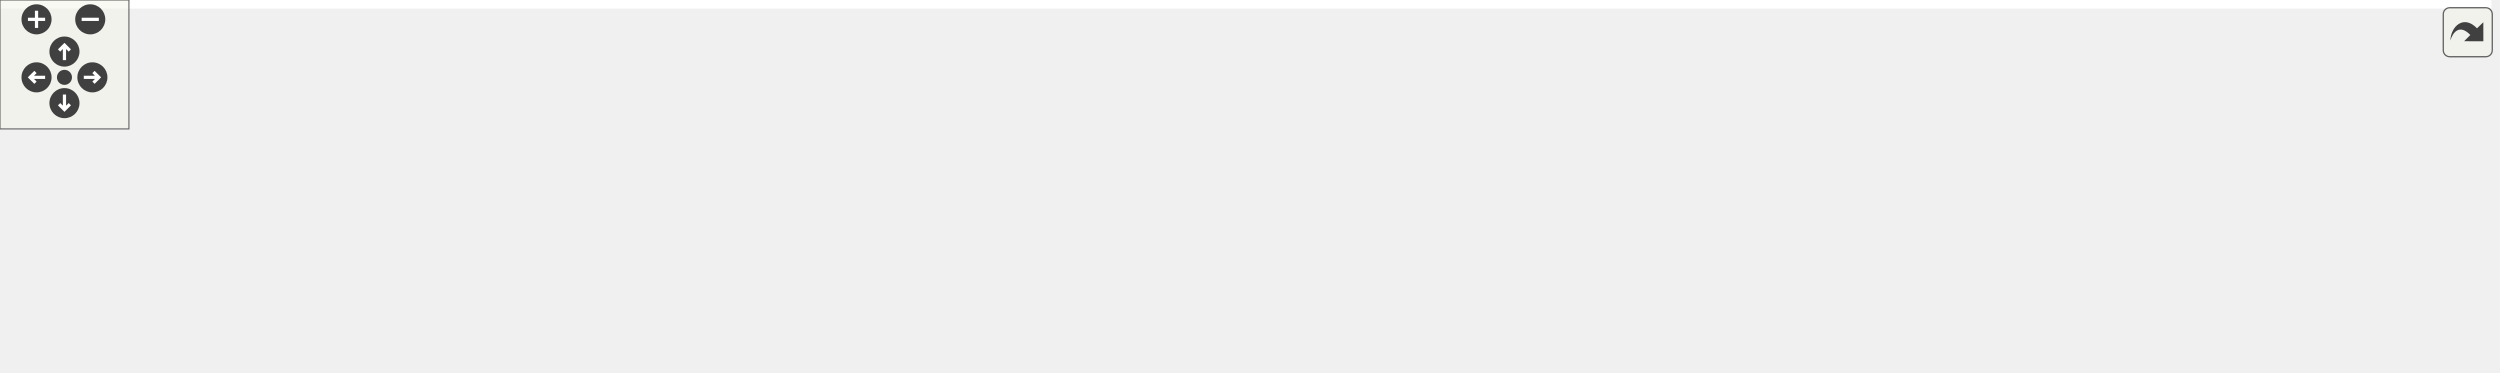
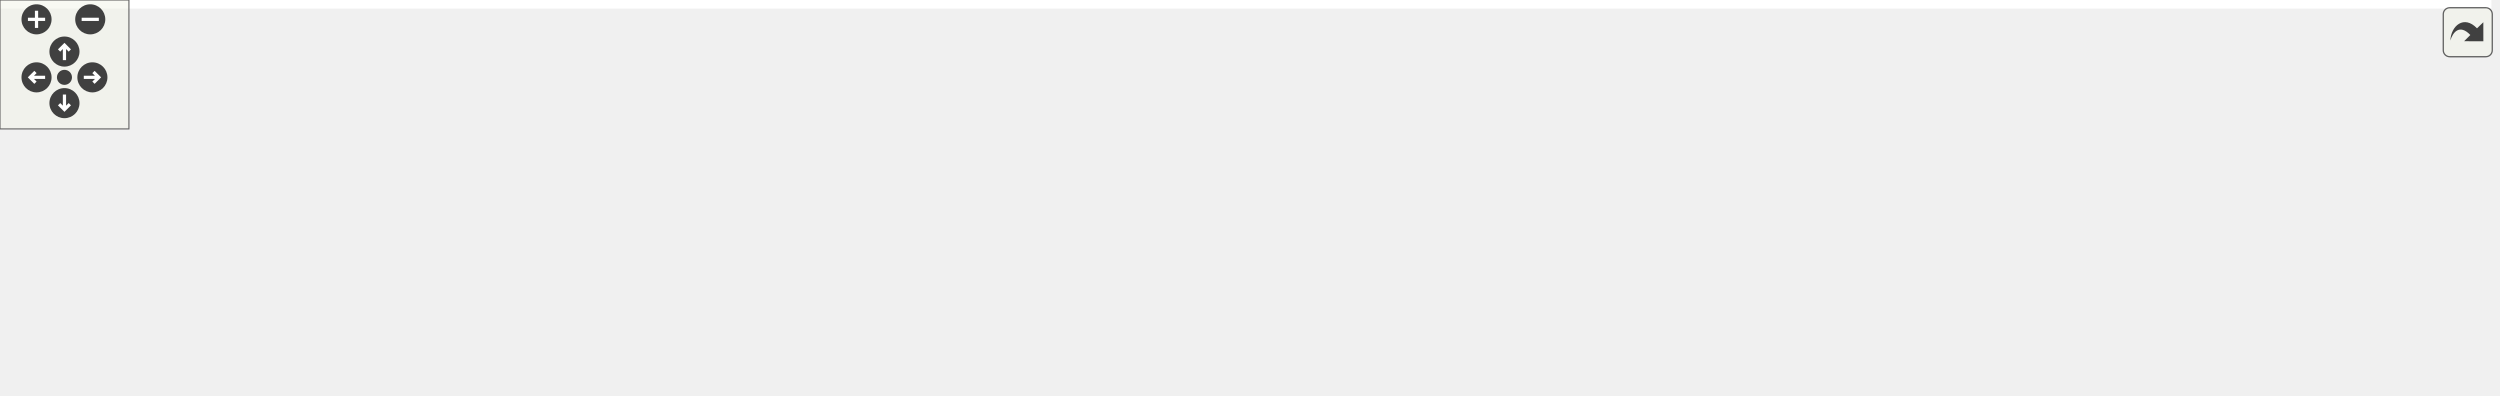
<svg xmlns="http://www.w3.org/2000/svg" xmlns:xlink="http://www.w3.org/1999/xlink" id="main" version="1.1" xml:space="preserve">
  <style type="text/css">
.edge:hover path { stroke: red; }
.edge:hover polygon { stroke: red; fill: red; }
</style>
  <defs>
    <circle id="rim" cx="0" cy="0" r="7" />
    <circle id="rim2" cx="0" cy="0" r="3.5" />
    <g id="zoomPlus">
      <use xlink:href="#rim" fill="#404040">
        <set attributeName="fill" to="#808080" begin="zoomplus.mouseover" end="zoomplus.mouseout" />
      </use>
      <path d="M-4,0h8M0,-4v8" fill="none" stroke="white" stroke-width="1.5" pointer-events="none" />
    </g>
    <g id="zoomMin">
      <use xlink:href="#rim" fill="#404040">
        <set attributeName="fill" to="#808080" begin="zoomminus.mouseover" end="zoomminus.mouseout" />
      </use>
      <path d="M-4,0h8" fill="none" stroke="white" stroke-width="1.5" pointer-events="none" />
    </g>
    <g id="dirArrow">
      <path fill="none" stroke="white" stroke-width="1.5" d="M0,-3.0v7 M-2.5,-0.5L0,-3.0L2.5,-0.5" />
    </g>
    <g id="resetDef">
      <use xlink:href="#rim2" fill="#404040">
        <set attributeName="fill" to="#808080" begin="reset.mouseover" end="reset.mouseout" />
      </use>
    </g>
  </defs>
  <svg id="graph" class="graph">
    <g id="viewport">
-       <polygon fill="white" stroke="none" points="-4,4 -4,-113 1159.5,-113 1159.5,4 -4,4" />
+       <polygon fill="white" stroke="none" points="-4,4 -4,-124 1159.5,-124 1159.5,4 -4,4" />
      <g id="node1" class="node">
-         <polygon fill="#bfbfbf" stroke="black" points="507,-67.5 507,-108.5 645,-108.5 645,-67.5 507,-67.5" />
-         <text text-anchor="start" x="515" y="-96.5" font-family="Helvetica,sans-Serif" font-size="10.00">/home/jc/hull_abstraction</text>
-         <text text-anchor="start" x="515" y="-85.5" font-family="Helvetica,sans-Serif" font-size="10.00">/benchmark/include/hull</text>
-         <text text-anchor="middle" x="576" y="-74.5" font-family="Helvetica,sans-Serif" font-size="10.00">_abstraction/reconstructor.h</text>
+         <polygon fill="#bfbfbf" stroke="black" points="515,-67.5 515,-119.5 637,-119.5 637,-67.5 515,-67.5" />
+         <text text-anchor="start" x="523" y="-107.5" font-family="Helvetica,sans-Serif" font-size="10.00">/home/jc/THESIS/hull</text>
+         <text text-anchor="start" x="523" y="-96.5" font-family="Helvetica,sans-Serif" font-size="10.00">_abstraction/benchmark</text>
+         <text text-anchor="start" x="523" y="-85.5" font-family="Helvetica,sans-Serif" font-size="10.00">/include/hull_abstraction</text>
+         <text text-anchor="middle" x="576" y="-74.5" font-family="Helvetica,sans-Serif" font-size="10.00">/reconstructor.h</text>
      </g>
      <g id="node2" class="node">
        <polygon fill="white" stroke="#bfbfbf" points="0,-6 0,-25 152,-25 152,-6 0,-6" />
        <text text-anchor="middle" x="76" y="-13" font-family="Helvetica,sans-Serif" font-size="10.00">hull_abstraction/preprocessor.h</text>
      </g>
      <g id="edge1" class="edge">
-         <path fill="none" stroke="midnightblue" d="M506.87,-78.42C424.413,-68.012 282.458,-49.549 161,-31 152.398,-29.686 143.321,-28.222 134.427,-26.742" />
-         <polygon fill="midnightblue" stroke="midnightblue" points="134.94,-23.28 124.499,-25.073 133.78,-30.183 134.94,-23.28" />
+         <path fill="none" stroke="midnightblue" d="M514.761,-83.851C433.74,-72.311 286.514,-51.003 161,-31 152.606,-29.662 143.754,-28.204 135.059,-26.746" />
+         <polygon fill="midnightblue" stroke="midnightblue" points="135.406,-23.255 124.963,-25.04 134.24,-30.157 135.406,-23.255" />
      </g>
      <g id="node3" class="node">
        <polygon fill="white" stroke="#bfbfbf" points="170.5,-6 170.5,-25 261.5,-25 261.5,-6 170.5,-6" />
        <text text-anchor="middle" x="216" y="-13" font-family="Helvetica,sans-Serif" font-size="10.00">pcl/point_types.h</text>
      </g>
      <g id="edge2" class="edge">
-         <path fill="none" stroke="midnightblue" d="M506.706,-75.972C444.472,-65.675 350.741,-49.197 270,-31 265.511,-29.988 260.833,-28.854 256.189,-27.677" />
-         <polygon fill="midnightblue" stroke="midnightblue" points="256.726,-24.2 246.166,-25.065 254.96,-30.974 256.726,-24.2" />
+         <path fill="none" stroke="midnightblue" d="M514.79,-81.391C452.839,-69.869 354.41,-50.794 270,-31 265.574,-29.962 260.961,-28.819 256.377,-27.643" />
+         <polygon fill="midnightblue" stroke="midnightblue" points="257.032,-24.197 246.471,-25.047 255.257,-30.968 257.032,-24.197" />
      </g>
      <g id="node4" class="node">
        <polygon fill="white" stroke="#bfbfbf" points="279.5,-6 279.5,-25 392.5,-25 392.5,-6 279.5,-6" />
        <text text-anchor="middle" x="336" y="-13" font-family="Helvetica,sans-Serif" font-size="10.00">pcl/PCLPointCloud2.h</text>
      </g>
      <g id="edge3" class="edge">
-         <path fill="none" stroke="midnightblue" d="M509.465,-67.455C466.099,-54.717 411.022,-38.538 374.702,-27.869" />
-         <polygon fill="midnightblue" stroke="midnightblue" points="375.561,-24.473 364.98,-25.013 373.589,-31.19 375.561,-24.473" />
+         <path fill="none" stroke="midnightblue" d="M514.817,-73.125C469.942,-58.915 410.487,-40.087 372.729,-28.131" />
+         <polygon fill="midnightblue" stroke="midnightblue" points="373.742,-24.78 363.152,-25.098 371.629,-31.454 373.742,-24.78" />
      </g>
      <g id="node5" class="node">
        <polygon fill="white" stroke="#bfbfbf" points="411,-6 411,-25 503,-25 503,-6 411,-6" />
        <text text-anchor="middle" x="457" y="-13" font-family="Helvetica,sans-Serif" font-size="10.00">pcl/surface/gp3.h</text>
      </g>
      <g id="edge4" class="edge">
-         <path fill="none" stroke="midnightblue" d="M542.852,-67.362C522.94,-55.566 498.095,-40.846 480.263,-30.282" />
-         <polygon fill="midnightblue" stroke="midnightblue" points="482.028,-27.259 471.64,-25.173 478.46,-33.282 482.028,-27.259" />
+         <path fill="none" stroke="midnightblue" d="M536.705,-67.404C517.577,-55.188 495.287,-40.952 479.151,-30.647" />
+         <polygon fill="midnightblue" stroke="midnightblue" points="480.743,-27.511 470.431,-25.078 476.975,-33.41 480.743,-27.511" />
      </g>
      <g id="node6" class="node">
        <polygon fill="white" stroke="#bfbfbf" points="521,-6 521,-25 631,-25 631,-6 521,-6" />
        <text text-anchor="middle" x="576" y="-13" font-family="Helvetica,sans-Serif" font-size="10.00">pcl/surface/poisson.h</text>
      </g>
      <g id="edge5" class="edge">
-         <path fill="none" stroke="midnightblue" d="M576,-67.362C576,-57.297 576,-45.104 576,-35.18" />
-         <polygon fill="midnightblue" stroke="midnightblue" points="579.5,-35.173 576,-25.173 572.5,-35.173 579.5,-35.173" />
+         <path fill="none" stroke="midnightblue" d="M576,-67.193C576,-56.765 576,-44.896 576,-35.266" />
+         <polygon fill="midnightblue" stroke="midnightblue" points="579.5,-35.209 576,-25.209 572.5,-35.209 579.5,-35.209" />
      </g>
      <g id="node7" class="node">
        <polygon fill="white" stroke="#bfbfbf" points="649.5,-0.5 649.5,-30.5 756.5,-30.5 756.5,-0.5 649.5,-0.5" />
        <text text-anchor="start" x="657.5" y="-18.5" font-family="Helvetica,sans-Serif" font-size="10.00">pcl/surface/marching</text>
        <text text-anchor="middle" x="703" y="-7.5" font-family="Helvetica,sans-Serif" font-size="10.00">_cubes_hoppe.h</text>
      </g>
      <g id="edge6" class="edge">
-         <path fill="none" stroke="midnightblue" d="M611.377,-67.362C629.252,-57.439 650.853,-45.448 668.591,-35.601" />
-         <polygon fill="midnightblue" stroke="midnightblue" points="670.429,-38.584 677.474,-30.67 667.032,-32.463 670.429,-38.584" />
+         <path fill="none" stroke="midnightblue" d="M617.937,-67.404C634.968,-57.212 654.349,-45.614 670.305,-36.066" />
+         <polygon fill="midnightblue" stroke="midnightblue" points="672.476,-38.845 679.26,-30.707 668.882,-32.838 672.476,-38.845" />
      </g>
      <g id="node8" class="node">
        <polygon fill="white" stroke="#bfbfbf" points="774.5,-0.5 774.5,-30.5 885.5,-30.5 885.5,-0.5 774.5,-0.5" />
        <text text-anchor="start" x="782.5" y="-18.5" font-family="Helvetica,sans-Serif" font-size="10.00">pcl/surface/on_nurbs</text>
        <text text-anchor="middle" x="830" y="-7.5" font-family="Helvetica,sans-Serif" font-size="10.00">/fitting_surface_tdm.h</text>
      </g>
      <g id="edge7" class="edge">
-         <path fill="none" stroke="midnightblue" d="M645.071,-67.829C684.043,-57.012 732.278,-43.623 769.714,-33.233" />
-         <polygon fill="midnightblue" stroke="midnightblue" points="770.777,-36.57 779.477,-30.523 768.905,-29.825 770.777,-36.57" />
+         <path fill="none" stroke="midnightblue" d="M637.163,-74.199C678.524,-61.824 732.764,-45.594 773.18,-33.501" />
+         <polygon fill="midnightblue" stroke="midnightblue" points="774.304,-36.818 782.881,-30.599 772.297,-30.112 774.304,-36.818" />
      </g>
      <g id="node9" class="node">
        <polygon fill="white" stroke="#bfbfbf" points="904,-0.5 904,-30.5 1030,-30.5 1030,-0.5 904,-0.5" />
        <text text-anchor="start" x="912" y="-18.5" font-family="Helvetica,sans-Serif" font-size="10.00">pcl/surface/on_nurbs</text>
        <text text-anchor="middle" x="967" y="-7.5" font-family="Helvetica,sans-Serif" font-size="10.00">/fitting_curve_2d_asdm.h</text>
      </g>
      <g id="edge8" class="edge">
-         <path fill="none" stroke="midnightblue" d="M645.162,-75.371C707.564,-64.761 802.141,-48.392 893.796,-31.202" />
-         <polygon fill="midnightblue" stroke="midnightblue" points="894.621,-34.609 903.801,-29.32 893.327,-27.729 894.621,-34.609" />
+         <path fill="none" stroke="midnightblue" d="M637.184,-80.86C699.289,-69.01 798.496,-49.983 893.968,-31.195" />
+         <polygon fill="midnightblue" stroke="midnightblue" points="894.655,-34.627 903.79,-29.261 893.302,-27.759 894.655,-34.627" />
      </g>
      <g id="node10" class="node">
        <polygon fill="white" stroke="#bfbfbf" points="1048.5,-0.5 1048.5,-30.5 1155.5,-30.5 1155.5,-0.5 1048.5,-0.5" />
        <text text-anchor="start" x="1056.5" y="-18.5" font-family="Helvetica,sans-Serif" font-size="10.00">pcl/surface/on_nurbs</text>
        <text text-anchor="middle" x="1102" y="-7.5" font-family="Helvetica,sans-Serif" font-size="10.00">/triangulation.h</text>
      </g>
      <g id="edge9" class="edge">
-         <path fill="none" stroke="midnightblue" d="M645.365,-80.921C734.163,-72.623 892.895,-56.058 1038.45,-30.971" />
-         <polygon fill="midnightblue" stroke="midnightblue" points="1039.21,-34.391 1048.46,-29.228 1038.01,-27.495 1039.21,-34.391" />
+         <path fill="none" stroke="midnightblue" d="M637.328,-86.215C724.334,-76.886 888.72,-57.744 1038.6,-30.96" />
+         <polygon fill="midnightblue" stroke="midnightblue" points="1039.23,-34.403 1048.45,-29.185 1037.99,-27.514 1039.23,-34.403" />
      </g>
    </g>
  </svg>
  <g id="navigator" transform="translate(0 0)" fill="#404254">
    <rect fill="#f2f5e9" fill-opacity="0.5" stroke="#606060" stroke-width=".5" x="0" y="0" width="60" height="60" />
    <use id="zoomplus" xlink:href="#zoomPlus" x="17" y="9" />
    <use id="zoomminus" xlink:href="#zoomMin" x="42" y="9" />
    <use id="reset" xlink:href="#resetDef" x="30" y="36" />
    <g id="arrowUp" xlink:href="#dirArrow" transform="translate(30 24)">
      <use xlink:href="#rim" fill="#404040">
        <set attributeName="fill" to="#808080" begin="arrowUp.mouseover" end="arrowUp.mouseout" />
      </use>
      <path fill="none" stroke="white" stroke-width="1.5" d="M0,-3.0v7 M-2.5,-0.5L0,-3.0L2.5,-0.5" />
    </g>
    <g id="arrowRight" xlink:href="#dirArrow" transform="rotate(90) translate(36 -43)">
      <use xlink:href="#rim" fill="#404040">
        <set attributeName="fill" to="#808080" begin="arrowRight.mouseover" end="arrowRight.mouseout" />
      </use>
      <path fill="none" stroke="white" stroke-width="1.5" d="M0,-3.0v7 M-2.5,-0.5L0,-3.0L2.5,-0.5" />
    </g>
    <g id="arrowDown" xlink:href="#dirArrow" transform="rotate(180) translate(-30 -48)">
      <use xlink:href="#rim" fill="#404040">
        <set attributeName="fill" to="#808080" begin="arrowDown.mouseover" end="arrowDown.mouseout" />
      </use>
      <path fill="none" stroke="white" stroke-width="1.5" d="M0,-3.0v7 M-2.5,-0.5L0,-3.0L2.5,-0.5" />
    </g>
    <g id="arrowLeft" xlink:href="#dirArrow" transform="rotate(270) translate(-36 17)">
      <use xlink:href="#rim" fill="#404040">
        <set attributeName="fill" to="#808080" begin="arrowLeft.mouseover" end="arrowLeft.mouseout" />
      </use>
      <path fill="none" stroke="white" stroke-width="1.5" d="M0,-3.0v7 M-2.5,-0.5L0,-3.0L2.5,-0.5" />
    </g>
  </g>
  <svg viewBox="0 0 15 15" width="100%" height="30px" preserveAspectRatio="xMaxYMin meet">
    <g id="arrow_out" transform="scale(0.3 0.3)">
      <a xlink:href="benchmark_2include_2hull__abstraction_2reconstructor_8h__incl_org.svg" target="_base">
        <rect id="button" ry="5" rx="5" y="6" x="6" height="38" width="38" fill="#f2f5e9" fill-opacity="0.5" stroke="#606060" stroke-width="1.0" />
        <path id="arrow" d="M 11.5,31.437 C 11.94,20.098 22.043,11.323 32.159,21.979 L 37.069,17.246 C 37.069,17.246 37.088,32 37.088,32 L 22.16,31.978 C 22.16,31.978 26.998,27.14 26.998,27.14 C 18.529,18.264 13.292,25.23 11.5,31.437 z" style="fill:#404040;" />
      </a>
    </g>
  </svg>
</svg>
